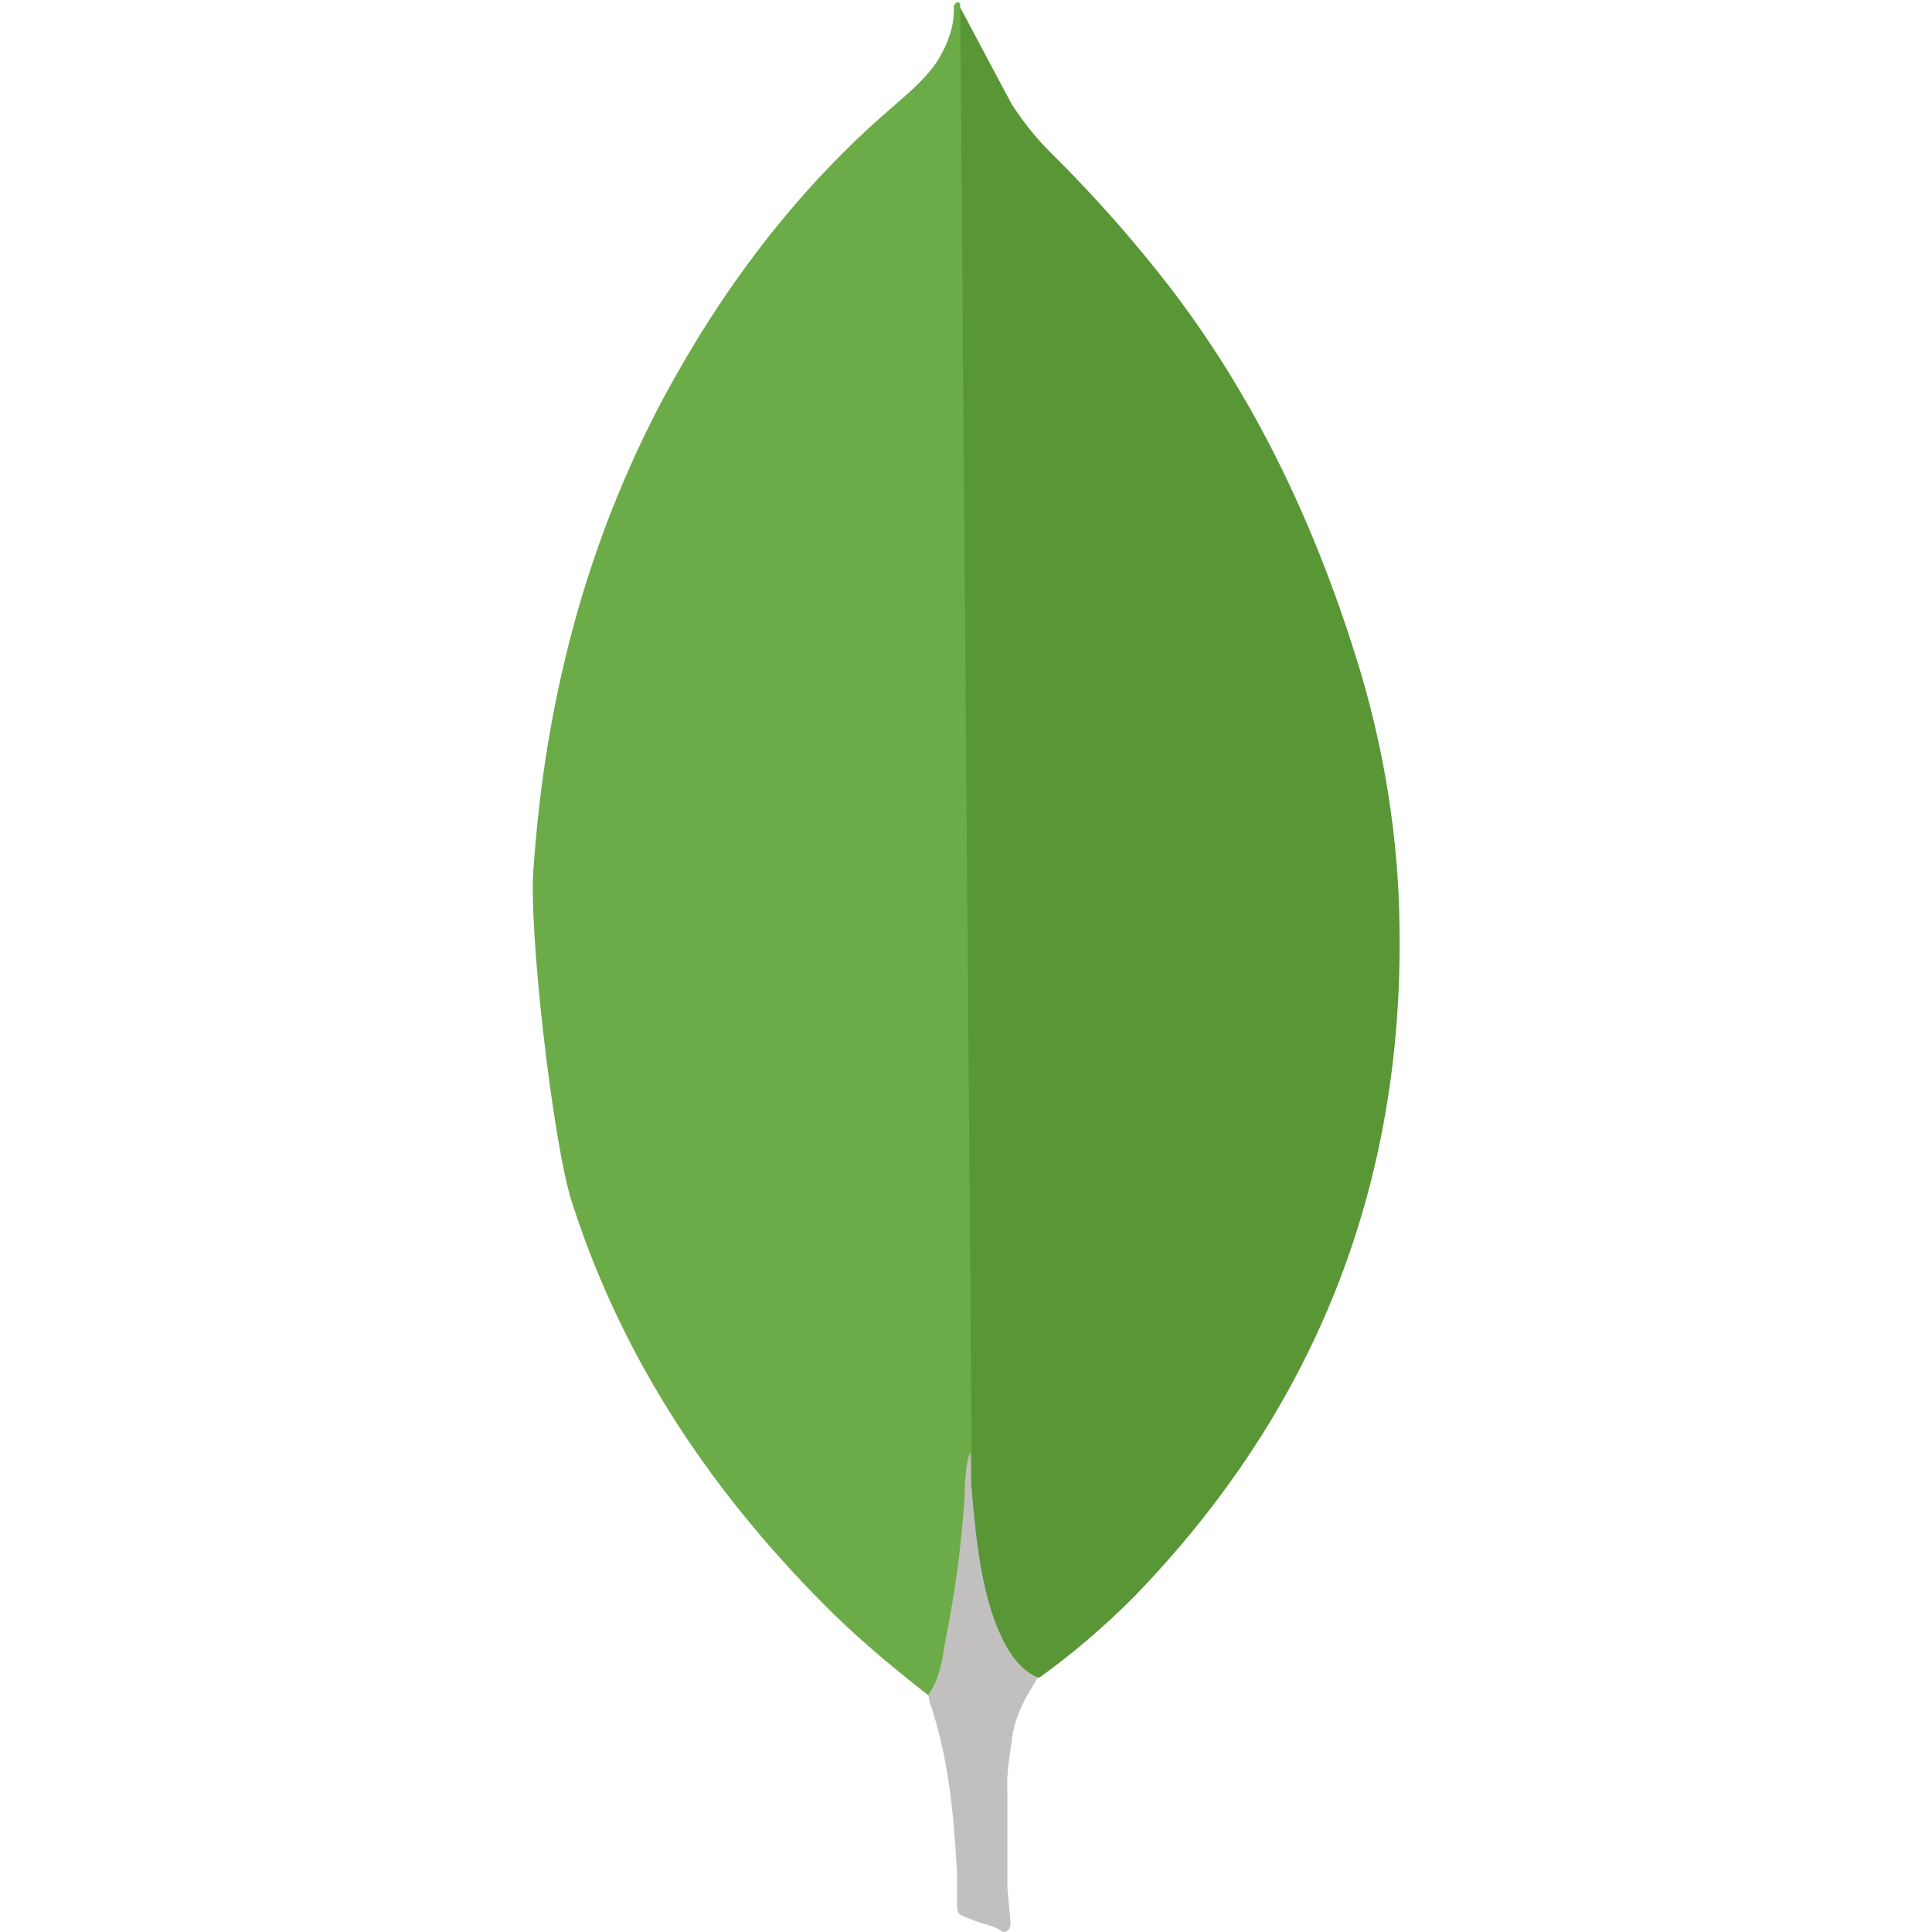
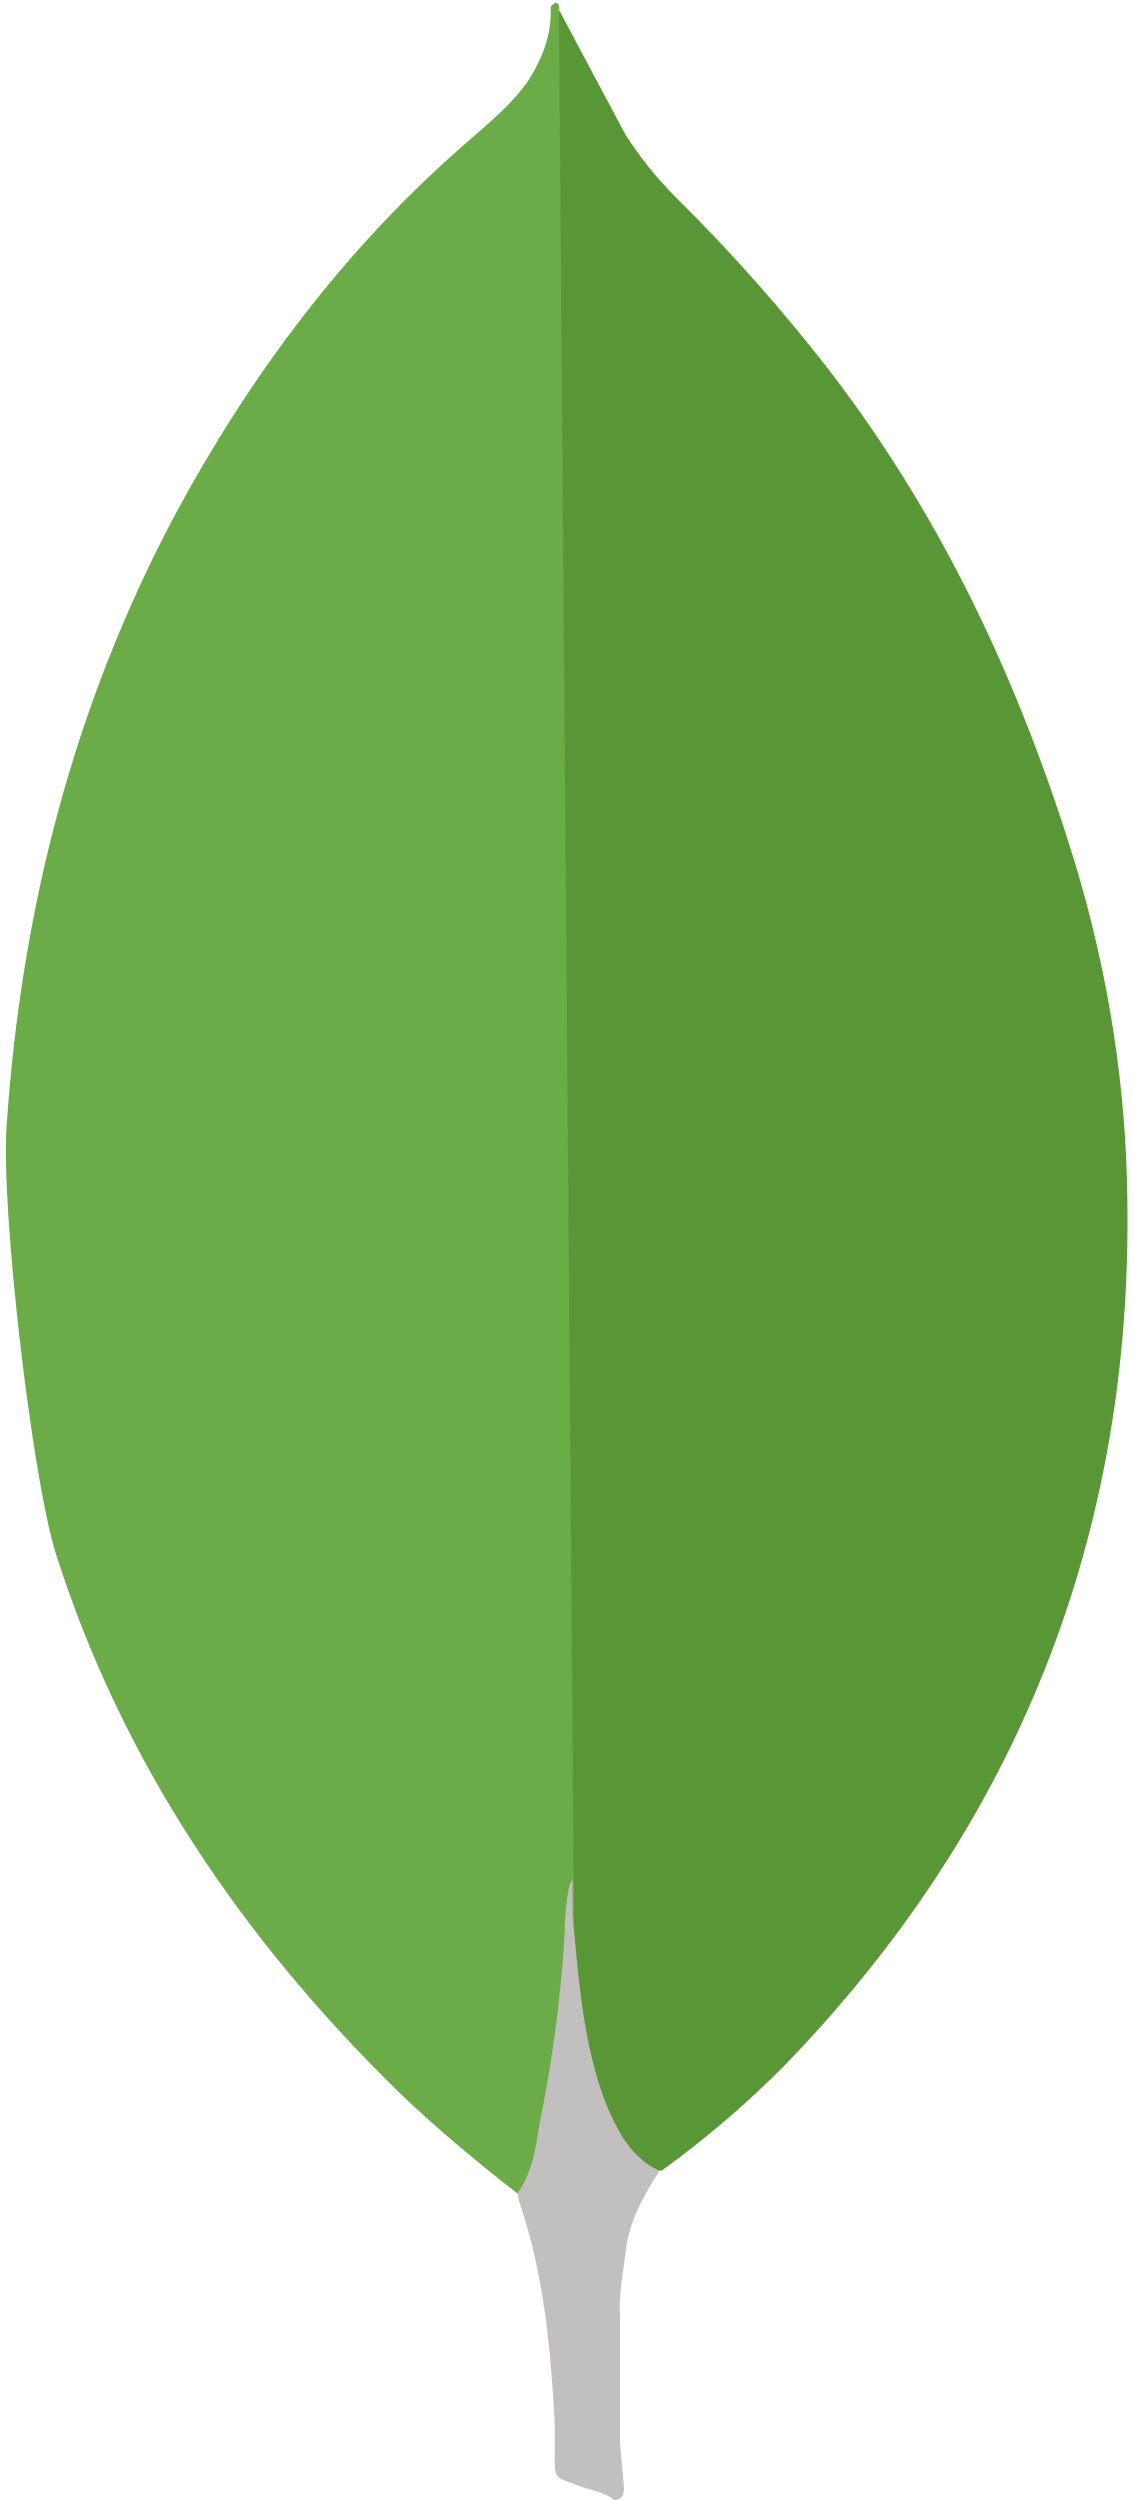
- <svg xmlns="http://www.w3.org/2000/svg" height="2500" viewBox="8.738 -.036 14.517 32.038" width="2500">
+ <svg xmlns="http://www.w3.org/2000/svg" viewBox="8.738 -.036 14.517 32.038">
  <path d="m15.9.087.854 1.604c.192.296.4.558.645.802a22.406 22.406 0 0 1 2.004 2.266c1.447 1.9 2.423 4.01 3.12 6.292.418 1.394.645 2.824.662 4.27.07 4.323-1.412 8.035-4.4 11.12a12.7 12.7 0 0 1 -1.57 1.342c-.296 0-.436-.227-.558-.436a3.589 3.589 0 0 1 -.436-1.255c-.105-.523-.174-1.046-.14-1.586v-.244c-.024-.052-.285-24.052-.181-24.175z" fill="#599636" />
  <path d="m15.9.034c-.035-.07-.07-.017-.105.017.017.35-.105.662-.296.96-.21.296-.488.523-.767.767-1.55 1.342-2.77 2.963-3.747 4.776-1.3 2.44-1.97 5.055-2.16 7.808-.087.993.314 4.497.627 5.508.854 2.684 2.388 4.933 4.375 6.885.488.47 1.01.906 1.55 1.325.157 0 .174-.14.21-.244a4.78 4.78 0 0 0 .157-.68l.35-2.614z" fill="#6cac48" />
  <path d="m16.754 28.845c.035-.4.227-.732.436-1.063-.21-.087-.366-.26-.488-.453a3.235 3.235 0 0 1 -.26-.575c-.244-.732-.296-1.5-.366-2.248v-.453c-.087.07-.105.662-.105.75a17.37 17.37 0 0 1 -.314 2.353c-.052.314-.087.627-.28.906 0 .035 0 .07.017.122.314.924.4 1.865.453 2.824v.35c0 .418-.017.33.33.47.14.052.296.07.436.174.105 0 .122-.087.122-.157l-.052-.575v-1.604c-.017-.28.035-.558.07-.82z" fill="#c2bfbf" />
</svg>
